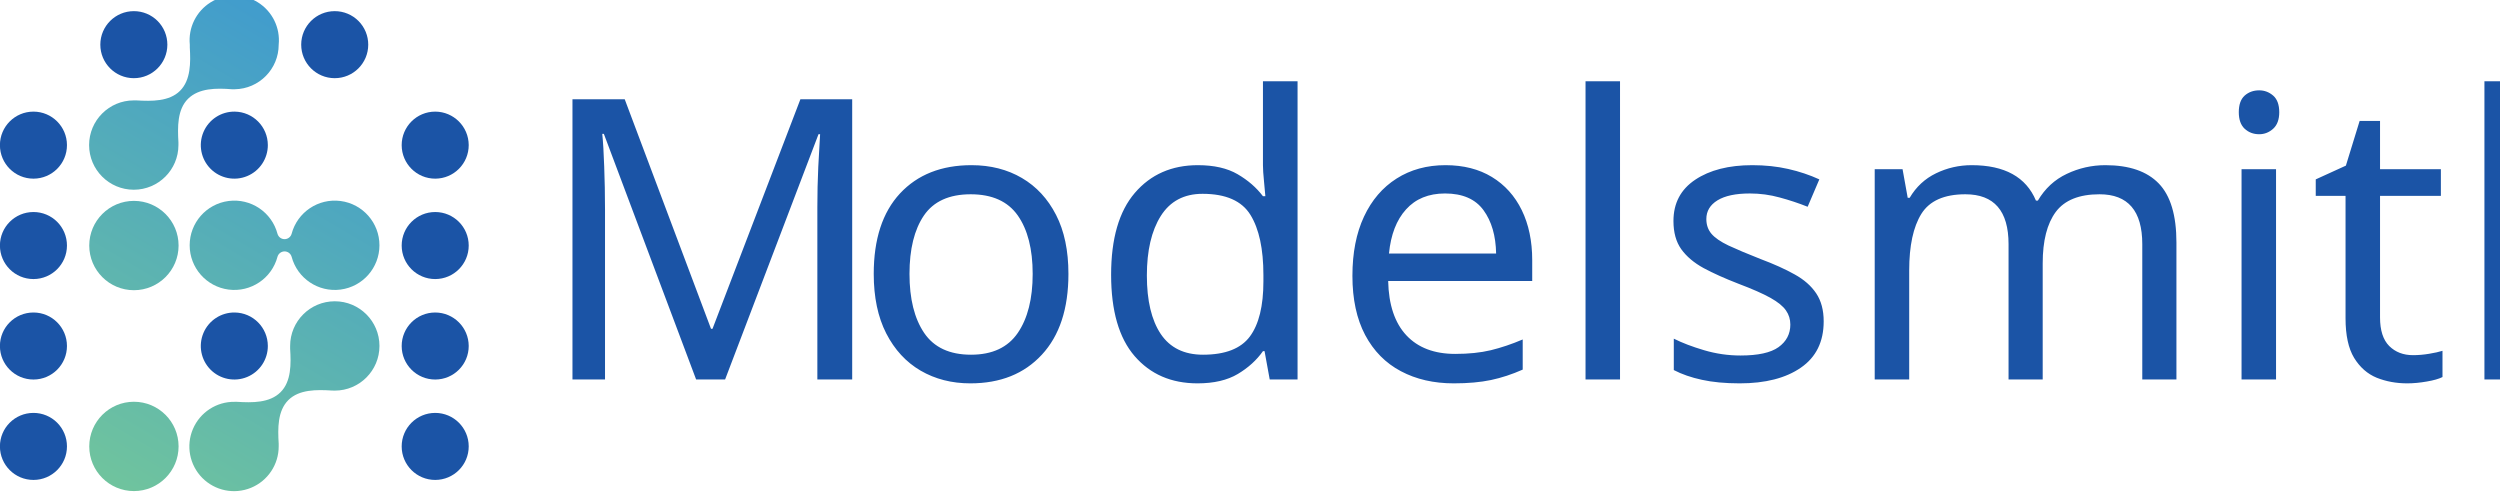
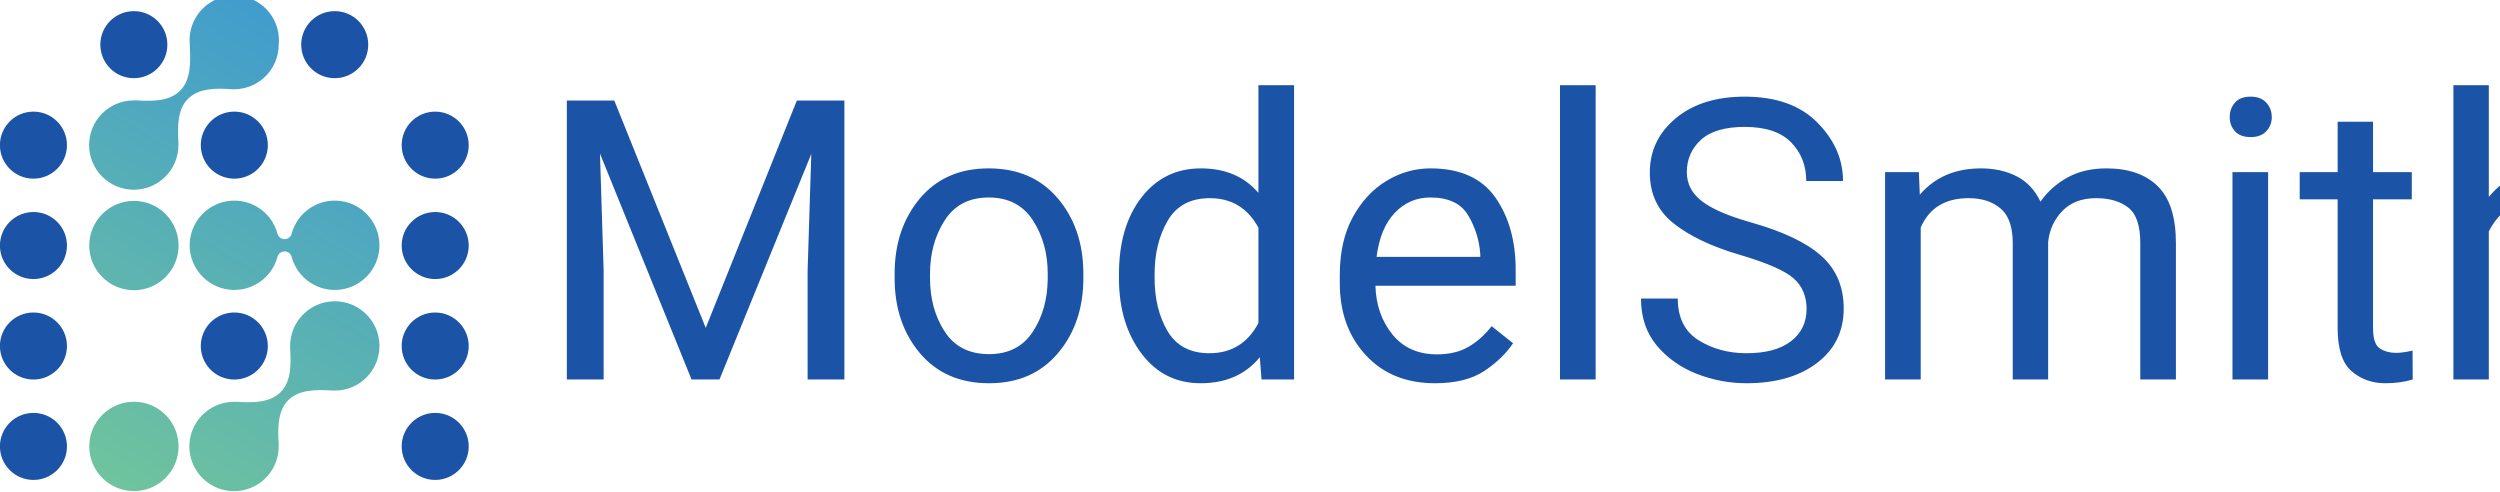
<svg xmlns="http://www.w3.org/2000/svg" xmlns:xlink="http://www.w3.org/1999/xlink" viewBox="0 0 340.88 66.95">
  <defs>
-     <style>.cls-1,.cls-7{fill:#1b54a6;}.cls-2{fill:url(#linear-gradient);}.cls-3{fill:url(#linear-gradient-2);}.cls-4{fill:url(#linear-gradient-3);}.cls-5{fill:url(#linear-gradient-4);}.cls-6{fill:url(#linear-gradient-5);}.cls-7{font-size:53.5px;font-family:MyriadPro-Regular, Myriad Pro;}.cls-8{letter-spacing:0.01em;}</style>
-     <linearGradient id="linear-gradient" x1="37.66" y1="423.49" x2="-1.9" y2="356.53" gradientTransform="matrix(1, 0, 0, -1, 0, 415.17)" gradientUnits="userSpaceOnUse">
+     <linearGradient id="prefix__linear-gradient" x1="37.66" y1="423.49" x2="-1.9" y2="356.53" gradientTransform="matrix(1 0 0 -1 0 415.17)" gradientUnits="userSpaceOnUse">
      <stop offset="0" stop-color="#3b97d3" />
      <stop offset="1" stop-color="#71c59c" />
    </linearGradient>
-     <linearGradient id="linear-gradient-2" x1="41.58" y1="421.17" x2="2.02" y2="354.22" xlink:href="#linear-gradient" />
-     <linearGradient id="linear-gradient-3" x1="53.58" y1="414.08" x2="14.02" y2="347.13" xlink:href="#linear-gradient" />
-     <linearGradient id="linear-gradient-4" x1="56.81" y1="412.17" x2="17.25" y2="345.22" xlink:href="#linear-gradient" />
-     <linearGradient id="linear-gradient-5" x1="65.81" y1="406.86" x2="26.25" y2="339.9" xlink:href="#linear-gradient" />
+     <linearGradient id="prefix__linear-gradient-2" x1="41.58" y1="421.17" x2="2.02" y2="354.22" xlink:href="#prefix__linear-gradient" />
+     <linearGradient id="prefix__linear-gradient-3" x1="53.58" y1="414.08" x2="14.02" y2="347.13" xlink:href="#prefix__linear-gradient" />
+     <linearGradient id="prefix__linear-gradient-4" x1="56.81" y1="412.17" x2="17.25" y2="345.22" xlink:href="#prefix__linear-gradient" />
+     <linearGradient id="prefix__linear-gradient-5" x1="65.81" y1="406.86" x2="26.25" y2="339.9" xlink:href="#prefix__linear-gradient" />
+     <style>.prefix__cls-1{fill:#1b54a6}</style>
  </defs>
-   <g id="Layer_2" data-name="Layer 2">
-     <g id="Layer_1-2" data-name="Layer 1">
-       <path class="cls-1" d="M22.82,6.09a4.57,4.57,0,1,1-4.56-4.57A4.56,4.56,0,0,1,22.82,6.09Z" />
-       <path class="cls-1" d="M50.21,6.09a4.57,4.57,0,1,1-4.56-4.57A4.56,4.56,0,0,1,50.21,6.09Z" />
-       <path class="cls-1" d="M36.52,19.78A4.57,4.57,0,1,1,32,15.22,4.57,4.57,0,0,1,36.52,19.78Z" />
-       <path class="cls-1" d="M63.91,60.86a4.57,4.57,0,1,1-4.57-4.56A4.57,4.57,0,0,1,63.91,60.86Z" />
-       <path class="cls-1" d="M36.52,47.17A4.57,4.57,0,1,1,32,42.61,4.57,4.57,0,0,1,36.52,47.17Z" />
-       <path class="cls-1" d="M9.13,47.17a4.57,4.57,0,1,1-4.57-4.56A4.57,4.57,0,0,1,9.13,47.17Z" />
-       <path class="cls-1" d="M9.13,60.86A4.57,4.57,0,1,1,4.56,56.3,4.56,4.56,0,0,1,9.13,60.86Z" />
-       <path class="cls-1" d="M9.13,33.48a4.57,4.57,0,1,1-4.57-4.57A4.56,4.56,0,0,1,9.13,33.48Z" />
-       <path class="cls-1" d="M63.91,47.17a4.57,4.57,0,1,1-4.57-4.56A4.58,4.58,0,0,1,63.91,47.17Z" />
-       <path class="cls-1" d="M63.91,33.48a4.57,4.57,0,1,1-4.57-4.57A4.57,4.57,0,0,1,63.91,33.48Z" />
-       <path class="cls-1" d="M63.91,19.78a4.57,4.57,0,1,1-4.57-4.56A4.58,4.58,0,0,1,63.91,19.78Z" />
-       <path class="cls-1" d="M9.13,19.78a4.57,4.57,0,1,1-4.57-4.56A4.57,4.57,0,0,1,9.13,19.78Z" />
-       <path class="cls-2" d="M38,6.09A6.08,6.08,0,0,1,32,12.17h-.37C29.5,12,27.12,12,25.64,13.47s-1.43,3.86-1.31,5.94c0,.12,0,.25,0,.37a6.09,6.09,0,1,1-6.09-6.09l.37,0c2.08.12,4.47.16,5.94-1.31S26,8.54,25.88,6.46c0-.12,0-.25,0-.37A6.09,6.09,0,1,1,38,6.09Z" />
-       <path class="cls-3" d="M24.35,33.48a6.09,6.09,0,1,1-6.09-6.09A6.09,6.09,0,0,1,24.35,33.48Z" />
-       <path class="cls-4" d="M24.35,60.86a6.09,6.09,0,1,1-6.09-6.08A6.09,6.09,0,0,1,24.35,60.86Z" />
-       <path class="cls-5" d="M37.84,35a1,1,0,0,1,1.92,0,6.09,6.09,0,1,0,0-3.11,1,1,0,0,1-1.92,0,6.09,6.09,0,1,0,0,3.11Z" />
-       <path class="cls-6" d="M45.65,53.26a6.09,6.09,0,1,0-6.09-6.09c0,.13,0,.25,0,.37.13,2.08.17,4.47-1.31,5.94s-3.85,1.44-5.93,1.31H32A6.09,6.09,0,1,0,38,60.86c0-.12,0-.24,0-.37-.13-2.08-.16-4.46,1.31-5.93s3.86-1.44,5.94-1.31Z" />
-       <text class="cls-7" transform="translate(72.87 51.74)">
-         <tspan class="cls-8">M</tspan>
-         <tspan x="43.33" y="0">odelsmith</tspan>
+   <g id="prefix__Layer_2" data-name="Layer 2">
+     <g id="prefix__Layer_1-2" data-name="Layer 1">
+       <path class="prefix__cls-1" d="M22.82 6.09a4.57 4.57 0 11-4.56-4.57 4.56 4.56 0 014.56 4.57zM50.21 6.09a4.57 4.57 0 11-4.56-4.57 4.56 4.56 0 014.56 4.57zM36.52 19.78A4.57 4.57 0 1132 15.22a4.57 4.57 0 014.52 4.56zM63.91 60.86a4.57 4.57 0 11-4.57-4.56 4.57 4.57 0 014.57 4.56zM36.52 47.17A4.57 4.57 0 1132 42.61a4.57 4.57 0 014.52 4.56zM9.13 47.17a4.57 4.57 0 11-4.57-4.56 4.57 4.57 0 014.57 4.56zM9.13 60.86a4.57 4.57 0 11-4.57-4.56 4.56 4.56 0 014.57 4.56zM9.13 33.48a4.57 4.57 0 11-4.57-4.57 4.56 4.56 0 014.57 4.57zM63.91 47.17a4.57 4.57 0 11-4.57-4.56 4.58 4.58 0 014.57 4.56zM63.91 33.48a4.57 4.57 0 11-4.57-4.57 4.57 4.57 0 014.57 4.57zM63.91 19.78a4.57 4.57 0 11-4.57-4.56 4.58 4.58 0 014.57 4.56zM9.13 19.78a4.57 4.57 0 11-4.57-4.56 4.57 4.57 0 014.57 4.56z" />
+       <path d="M38 6.09a6.08 6.08 0 01-6 6.08h-.37c-2.13-.17-4.51-.17-5.99 1.3s-1.43 3.86-1.31 5.94v.37a6.09 6.09 0 11-6.09-6.09h.37c2.08.12 4.47.16 5.94-1.31S26 8.54 25.88 6.46v-.37a6.09 6.09 0 1112.12 0z" fill="url(#prefix__linear-gradient)" />
+       <path d="M24.35 33.48a6.09 6.09 0 11-6.09-6.09 6.09 6.09 0 016.09 6.09z" fill="url(#prefix__linear-gradient-2)" />
+       <path d="M24.35 60.86a6.09 6.09 0 11-6.09-6.08 6.09 6.09 0 016.09 6.08z" fill="url(#prefix__linear-gradient-3)" />
+       <path d="M37.84 35a1 1 0 011.92 0 6.09 6.09 0 100-3.11 1 1 0 01-1.92 0 6.09 6.09 0 100 3.11z" fill="url(#prefix__linear-gradient-4)" />
+       <path d="M45.65 53.26a6.09 6.09 0 10-6.09-6.09v.37c.13 2.08.17 4.47-1.31 5.94s-3.85 1.44-5.93 1.31H32a6.09 6.09 0 106 6.07v-.37c-.13-2.08-.16-4.46 1.31-5.93s3.86-1.44 5.94-1.31z" fill="url(#prefix__linear-gradient-5)" />
+       <text transform="translate(72.87 51.74)" font-size="53.5" font-family="Roboto,sans-serif" fill="#1b54a6">
+         <tspan class="cls-8">ModelSmith</tspan>
      </text>
    </g>
  </g>
</svg>
